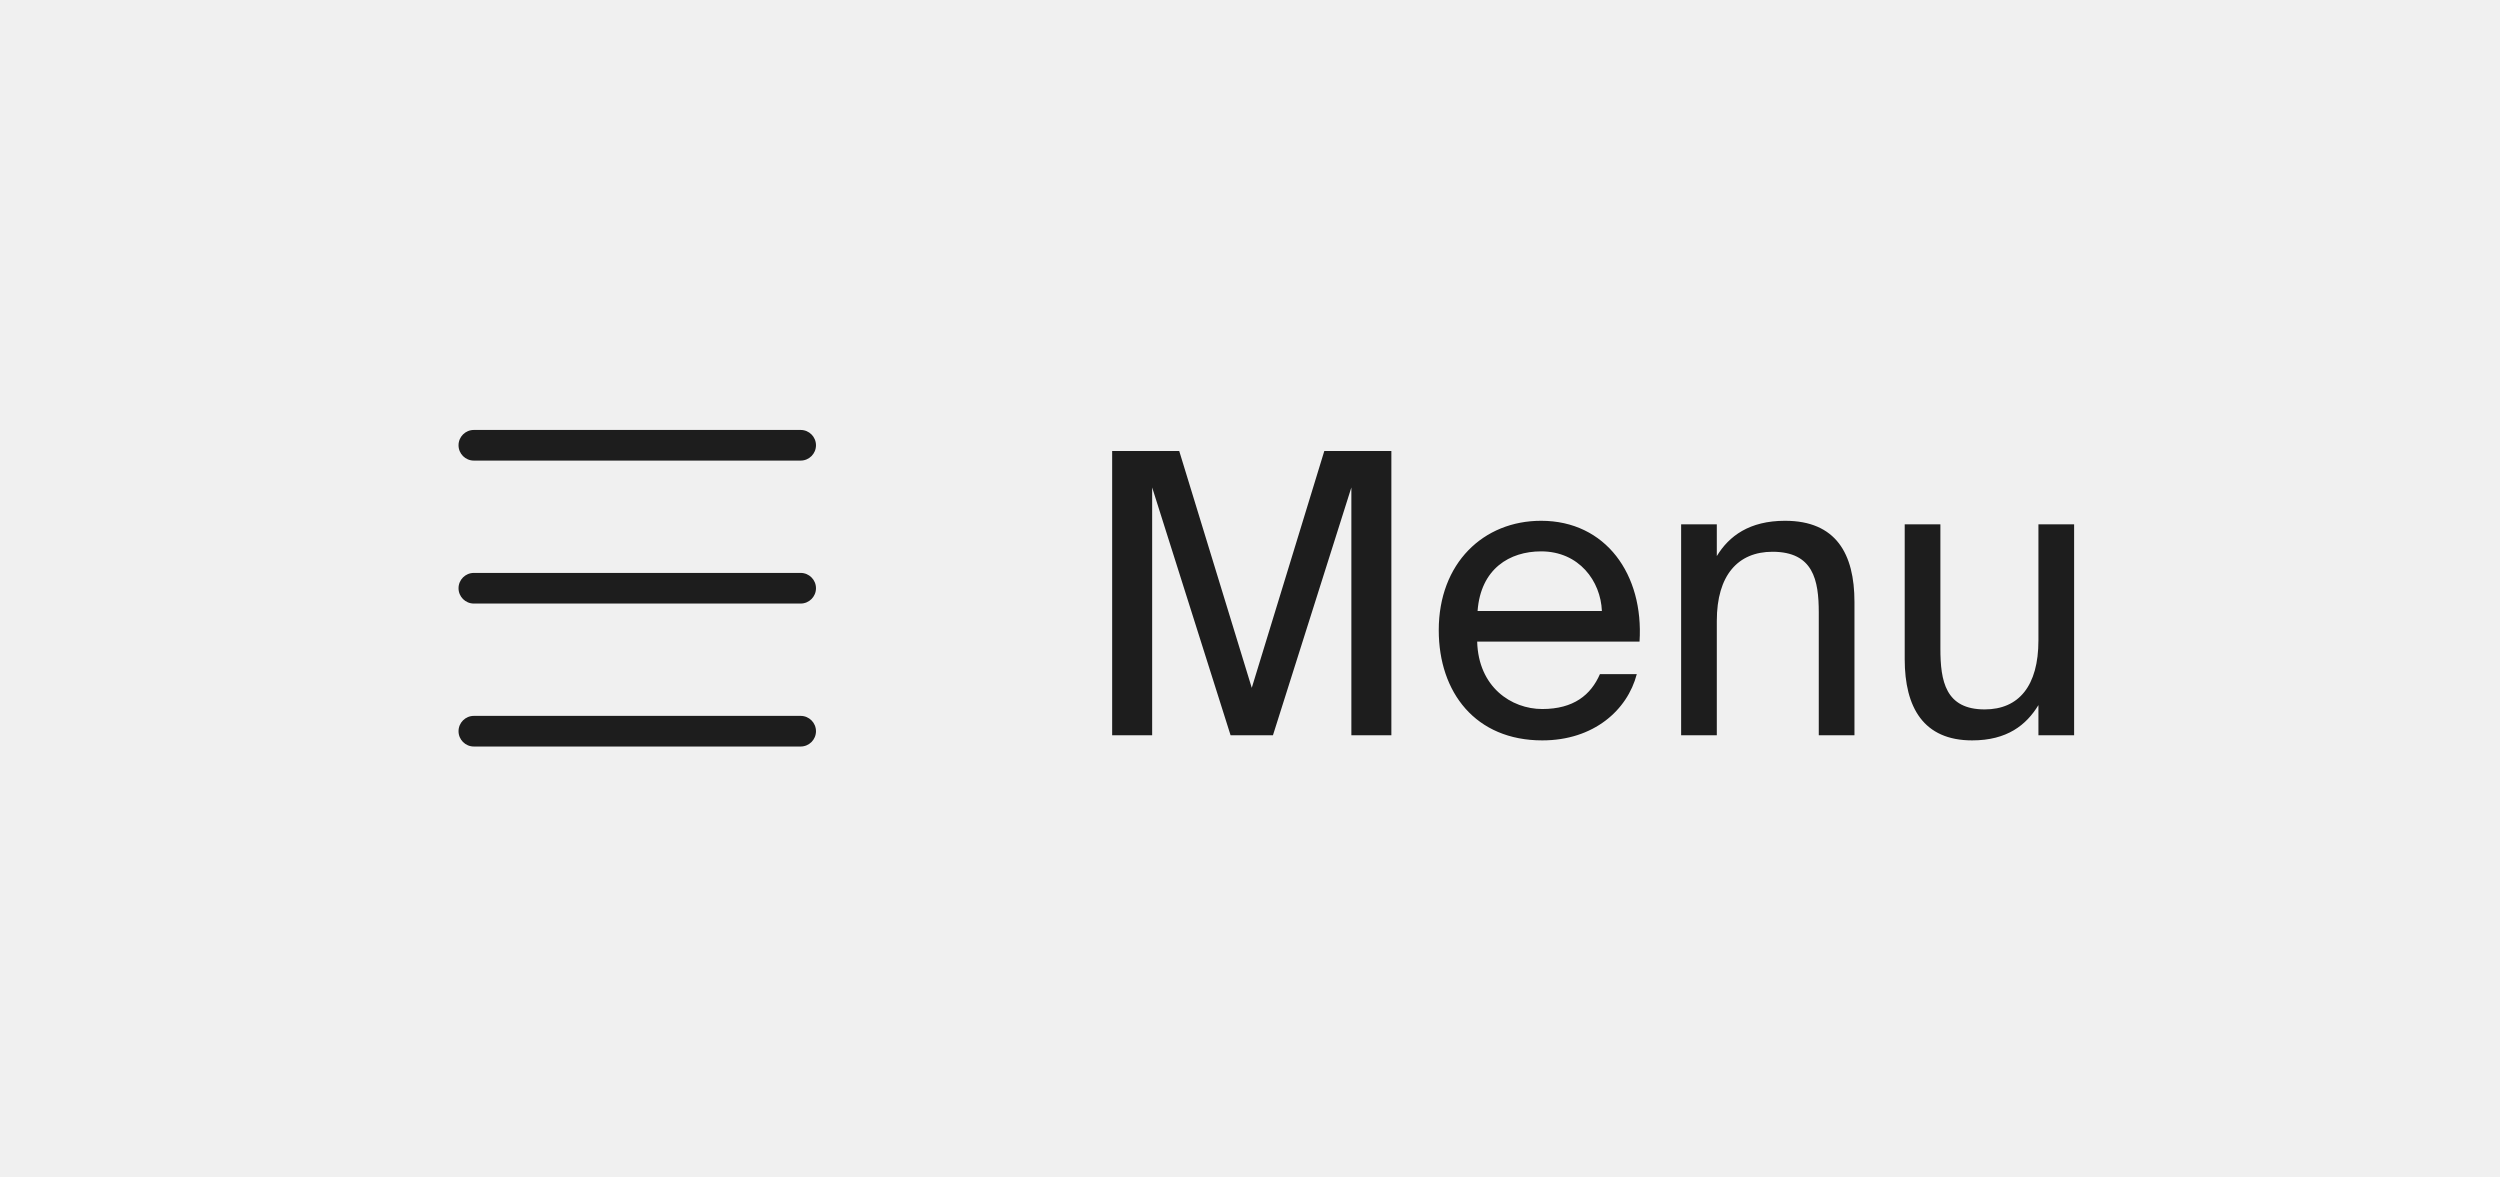
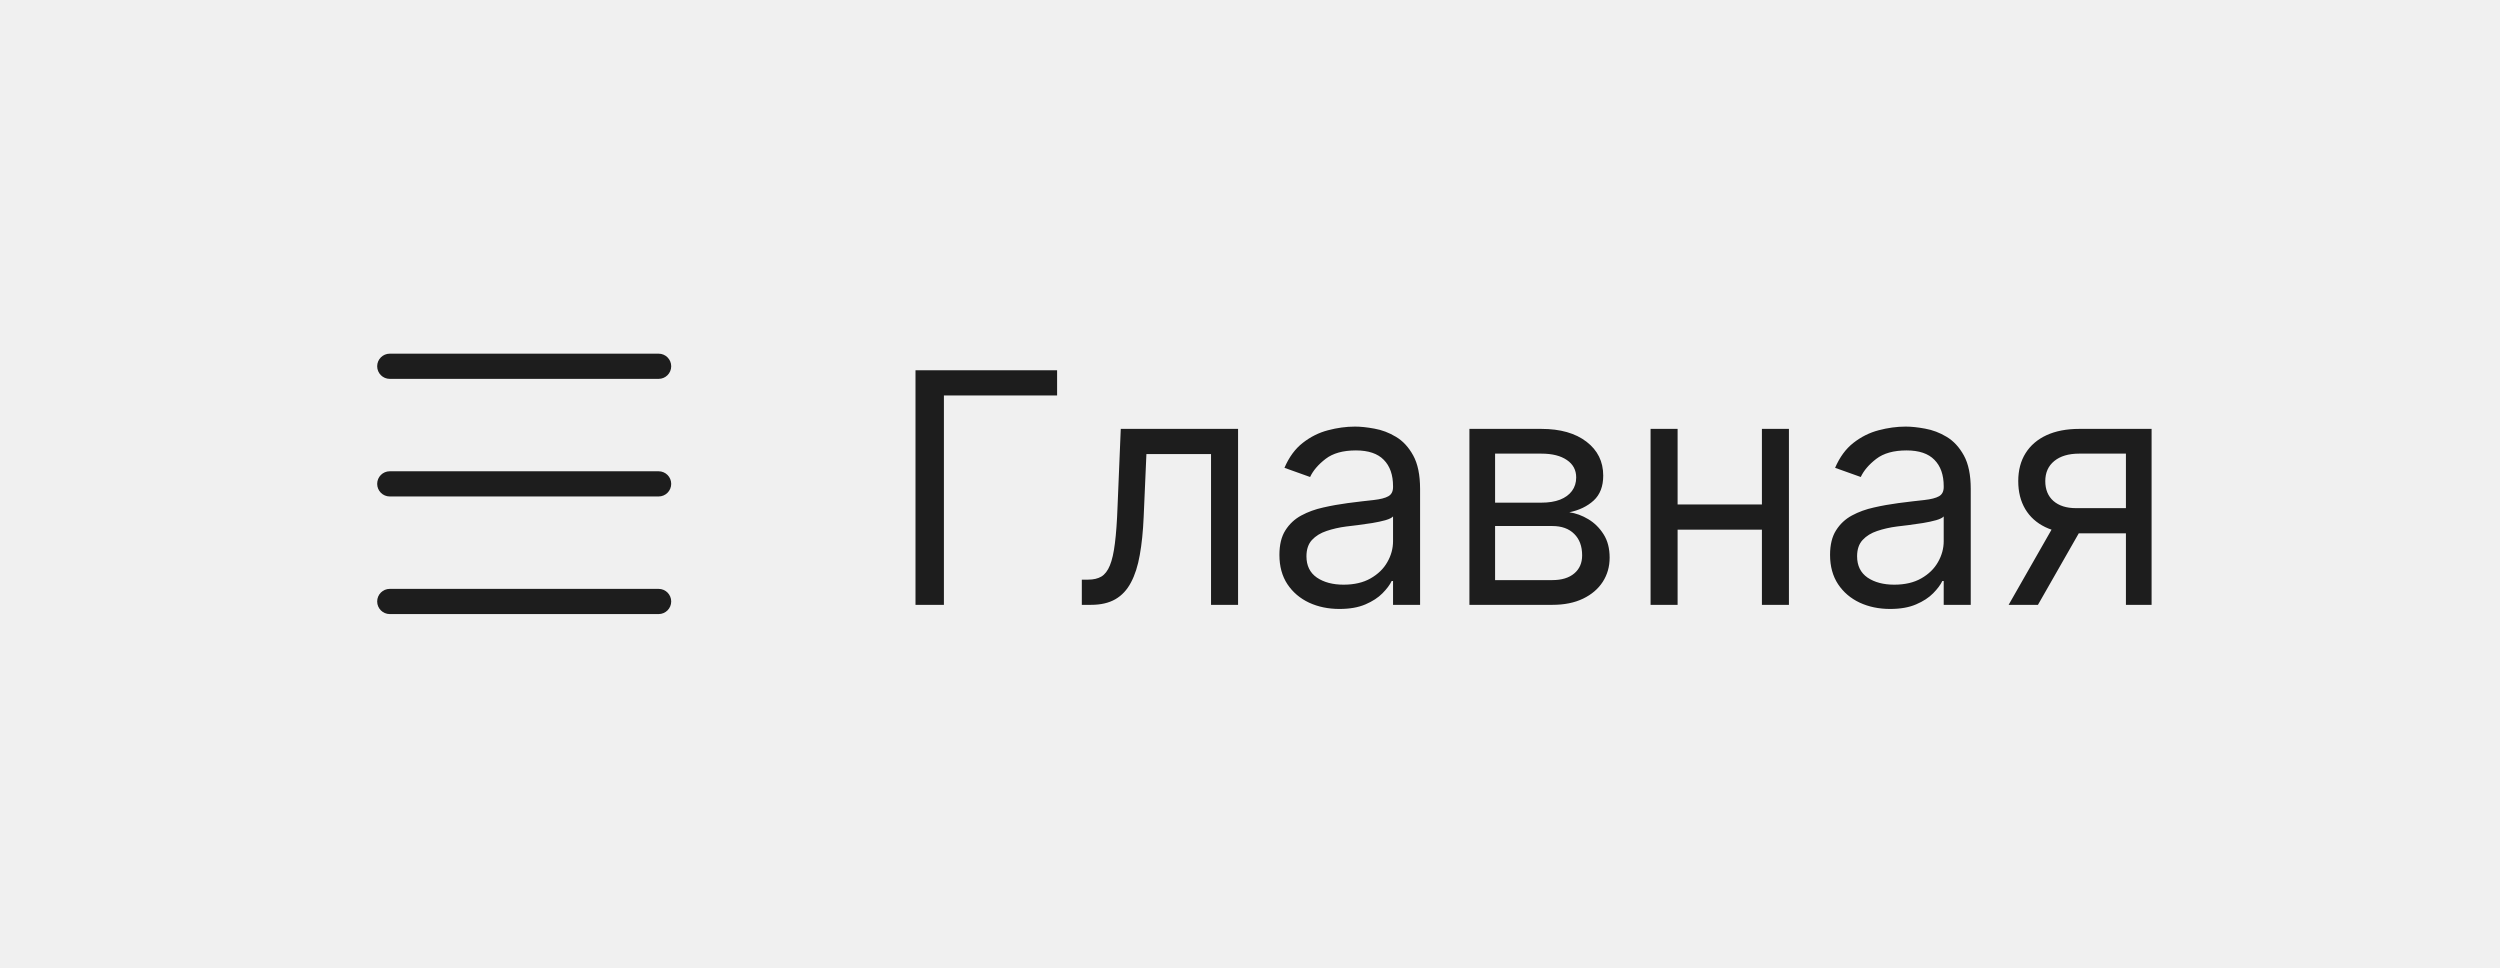
- <svg xmlns="http://www.w3.org/2000/svg" width="102" height="48" viewBox="0 0 102 48" fill="none">
+ <svg xmlns="http://www.w3.org/2000/svg" width="124" height="48" viewBox="0 0 124 48" fill="none">
  <g clip-path="url(#clip0_0_12)">
    <path fill-rule="evenodd" clip-rule="evenodd" d="M19.333 17.542C18.988 17.542 18.708 17.822 18.708 18.167C18.708 18.512 18.988 18.792 19.333 18.792H32.667C33.012 18.792 33.292 18.512 33.292 18.167C33.292 17.822 33.012 17.542 32.667 17.542H19.333ZM18.708 24C18.708 23.655 18.988 23.375 19.333 23.375H32.667C33.012 23.375 33.292 23.655 33.292 24C33.292 24.345 33.012 24.625 32.667 24.625H19.333C18.988 24.625 18.708 24.345 18.708 24ZM18.708 29.833C18.708 29.488 18.988 29.208 19.333 29.208H32.667C33.012 29.208 33.292 29.488 33.292 29.833C33.292 30.178 33.012 30.458 32.667 30.458H19.333C18.988 30.458 18.708 30.178 18.708 29.833Z" fill="#1D1D1D" />
  </g>
-   <path d="M51.936 30H50.208L47.008 19.888V30H45.376V18.4H48.112L51.072 28.064L54.032 18.4H56.768V30H55.136V19.888L51.936 30ZM66.893 26.176H60.269C60.317 28.032 61.661 28.928 62.925 28.928C64.205 28.928 64.909 28.352 65.277 27.504H66.781C66.397 28.976 65.021 30.208 62.925 30.208C60.205 30.208 58.701 28.256 58.701 25.712C58.701 22.976 60.525 21.248 62.877 21.248C65.517 21.248 67.069 23.44 66.893 26.176ZM62.877 22.496C61.597 22.496 60.413 23.2 60.285 24.928H65.357C65.309 23.712 64.429 22.496 62.877 22.496ZM70.046 21.392V22.688C70.541 21.872 71.374 21.248 72.829 21.248C74.909 21.248 75.662 22.592 75.662 24.56V30H74.206V24.992C74.206 23.664 73.981 22.512 72.317 22.512C70.909 22.512 70.046 23.472 70.046 25.328V30H68.59V21.392H70.046ZM83.168 30V28.768C82.671 29.584 81.888 30.208 80.463 30.208C78.48 30.208 77.712 28.864 77.712 26.896V21.392H79.168V26.464C79.168 27.792 79.376 28.944 80.975 28.944C82.368 28.944 83.168 27.984 83.168 26.128V21.392H84.624V30H83.168Z" fill="#1D1D1D" />
+   <path d="M52.432 18.364V19.614H46.818V30H45.409V18.364H52.432ZM53.658 30V28.75H53.976C54.237 28.75 54.455 28.699 54.629 28.597C54.803 28.491 54.944 28.307 55.05 28.046C55.16 27.78 55.243 27.413 55.3 26.943C55.36 26.47 55.404 25.867 55.43 25.136L55.59 21.273H61.408V30H60.067V22.523H56.862L56.726 25.636C56.696 26.352 56.631 26.983 56.533 27.528C56.438 28.07 56.292 28.525 56.095 28.892C55.902 29.259 55.644 29.536 55.322 29.722C55.001 29.907 54.597 30 54.112 30H53.658ZM66.436 30.204C65.883 30.204 65.381 30.1 64.93 29.892C64.48 29.68 64.122 29.375 63.856 28.977C63.591 28.576 63.459 28.091 63.459 27.523C63.459 27.023 63.557 26.617 63.754 26.307C63.951 25.992 64.215 25.746 64.544 25.568C64.874 25.39 65.237 25.258 65.635 25.171C66.037 25.079 66.44 25.008 66.845 24.954C67.376 24.886 67.805 24.835 68.135 24.801C68.468 24.763 68.711 24.701 68.862 24.614C69.017 24.526 69.095 24.375 69.095 24.159V24.114C69.095 23.553 68.942 23.117 68.635 22.807C68.332 22.496 67.872 22.341 67.254 22.341C66.614 22.341 66.112 22.481 65.749 22.761C65.385 23.042 65.129 23.341 64.981 23.659L63.709 23.204C63.936 22.674 64.239 22.261 64.618 21.966C65.001 21.667 65.417 21.458 65.868 21.341C66.322 21.22 66.769 21.159 67.209 21.159C67.489 21.159 67.811 21.193 68.175 21.261C68.542 21.326 68.896 21.46 69.237 21.665C69.582 21.869 69.868 22.178 70.095 22.591C70.322 23.004 70.436 23.557 70.436 24.25V30H69.095V28.818H69.027C68.936 29.008 68.785 29.21 68.572 29.426C68.36 29.642 68.078 29.826 67.726 29.977C67.374 30.129 66.944 30.204 66.436 30.204ZM66.641 29C67.171 29 67.618 28.896 67.981 28.688C68.349 28.479 68.626 28.21 68.811 27.881C69.001 27.551 69.095 27.204 69.095 26.841V25.614C69.038 25.682 68.913 25.744 68.72 25.801C68.531 25.854 68.311 25.901 68.061 25.943C67.815 25.981 67.574 26.015 67.34 26.046C67.108 26.072 66.921 26.095 66.777 26.114C66.428 26.159 66.103 26.233 65.8 26.335C65.501 26.434 65.258 26.583 65.072 26.784C64.891 26.981 64.8 27.25 64.8 27.591C64.8 28.057 64.972 28.409 65.317 28.648C65.665 28.883 66.106 29 66.641 29ZM72.883 30V21.273H76.452C77.391 21.273 78.137 21.485 78.69 21.909C79.243 22.333 79.52 22.894 79.52 23.591C79.52 24.121 79.363 24.532 79.048 24.824C78.734 25.112 78.331 25.307 77.838 25.409C78.16 25.454 78.472 25.568 78.776 25.75C79.082 25.932 79.336 26.182 79.537 26.5C79.738 26.814 79.838 27.201 79.838 27.659C79.838 28.106 79.724 28.506 79.497 28.858C79.27 29.21 78.944 29.489 78.52 29.693C78.096 29.898 77.588 30 76.997 30H72.883ZM74.156 28.773H76.997C77.459 28.773 77.821 28.663 78.082 28.443C78.344 28.224 78.474 27.924 78.474 27.546C78.474 27.095 78.344 26.741 78.082 26.483C77.821 26.222 77.459 26.091 76.997 26.091H74.156V28.773ZM74.156 24.932H76.452C76.812 24.932 77.12 24.883 77.378 24.784C77.635 24.682 77.832 24.538 77.969 24.352C78.109 24.163 78.179 23.939 78.179 23.682C78.179 23.314 78.026 23.026 77.719 22.818C77.412 22.606 76.99 22.5 76.452 22.5H74.156V24.932ZM87.709 25.023V26.273H82.891V25.023H87.709ZM83.209 21.273V30H81.868V21.273H83.209ZM88.731 21.273V30H87.391V21.273H88.731ZM93.749 30.204C93.195 30.204 92.694 30.1 92.243 29.892C91.792 29.68 91.434 29.375 91.169 28.977C90.904 28.576 90.771 28.091 90.771 27.523C90.771 27.023 90.87 26.617 91.067 26.307C91.264 25.992 91.527 25.746 91.856 25.568C92.186 25.39 92.55 25.258 92.947 25.171C93.349 25.079 93.752 25.008 94.158 24.954C94.688 24.886 95.118 24.835 95.447 24.801C95.781 24.763 96.023 24.701 96.175 24.614C96.33 24.526 96.408 24.375 96.408 24.159V24.114C96.408 23.553 96.254 23.117 95.947 22.807C95.644 22.496 95.184 22.341 94.567 22.341C93.927 22.341 93.425 22.481 93.061 22.761C92.697 23.042 92.442 23.341 92.294 23.659L91.021 23.204C91.249 22.674 91.552 22.261 91.93 21.966C92.313 21.667 92.73 21.458 93.18 21.341C93.635 21.22 94.082 21.159 94.521 21.159C94.802 21.159 95.124 21.193 95.487 21.261C95.855 21.326 96.209 21.46 96.55 21.665C96.894 21.869 97.18 22.178 97.408 22.591C97.635 23.004 97.749 23.557 97.749 24.25V30H96.408V28.818H96.34C96.249 29.008 96.097 29.21 95.885 29.426C95.673 29.642 95.391 29.826 95.038 29.977C94.686 30.129 94.256 30.204 93.749 30.204ZM93.953 29C94.483 29 94.93 28.896 95.294 28.688C95.662 28.479 95.938 28.21 96.124 27.881C96.313 27.551 96.408 27.204 96.408 26.841V25.614C96.351 25.682 96.226 25.744 96.033 25.801C95.843 25.854 95.624 25.901 95.374 25.943C95.127 25.981 94.887 26.015 94.652 26.046C94.421 26.072 94.233 26.095 94.09 26.114C93.741 26.159 93.415 26.233 93.112 26.335C92.813 26.434 92.57 26.583 92.385 26.784C92.203 26.981 92.112 27.25 92.112 27.591C92.112 28.057 92.285 28.409 92.629 28.648C92.978 28.883 93.419 29 93.953 29ZM105.446 30V22.5H103.128C102.605 22.5 102.194 22.621 101.895 22.864C101.596 23.106 101.446 23.439 101.446 23.864C101.446 24.28 101.58 24.608 101.849 24.847C102.122 25.085 102.495 25.204 102.969 25.204H105.787V26.454H102.969C102.378 26.454 101.868 26.35 101.44 26.142C101.012 25.934 100.683 25.636 100.452 25.25C100.221 24.86 100.105 24.398 100.105 23.864C100.105 23.326 100.226 22.864 100.469 22.477C100.711 22.091 101.058 21.794 101.509 21.585C101.963 21.377 102.503 21.273 103.128 21.273H106.719V30H105.446ZM99.628 30L102.105 25.659H103.56L101.082 30H99.628Z" fill="#1D1D1D" />
  <defs>
    <clipPath id="clip0_0_12">
      <rect width="20" height="24" fill="white" transform="translate(16 12)" />
    </clipPath>
  </defs>
</svg>
